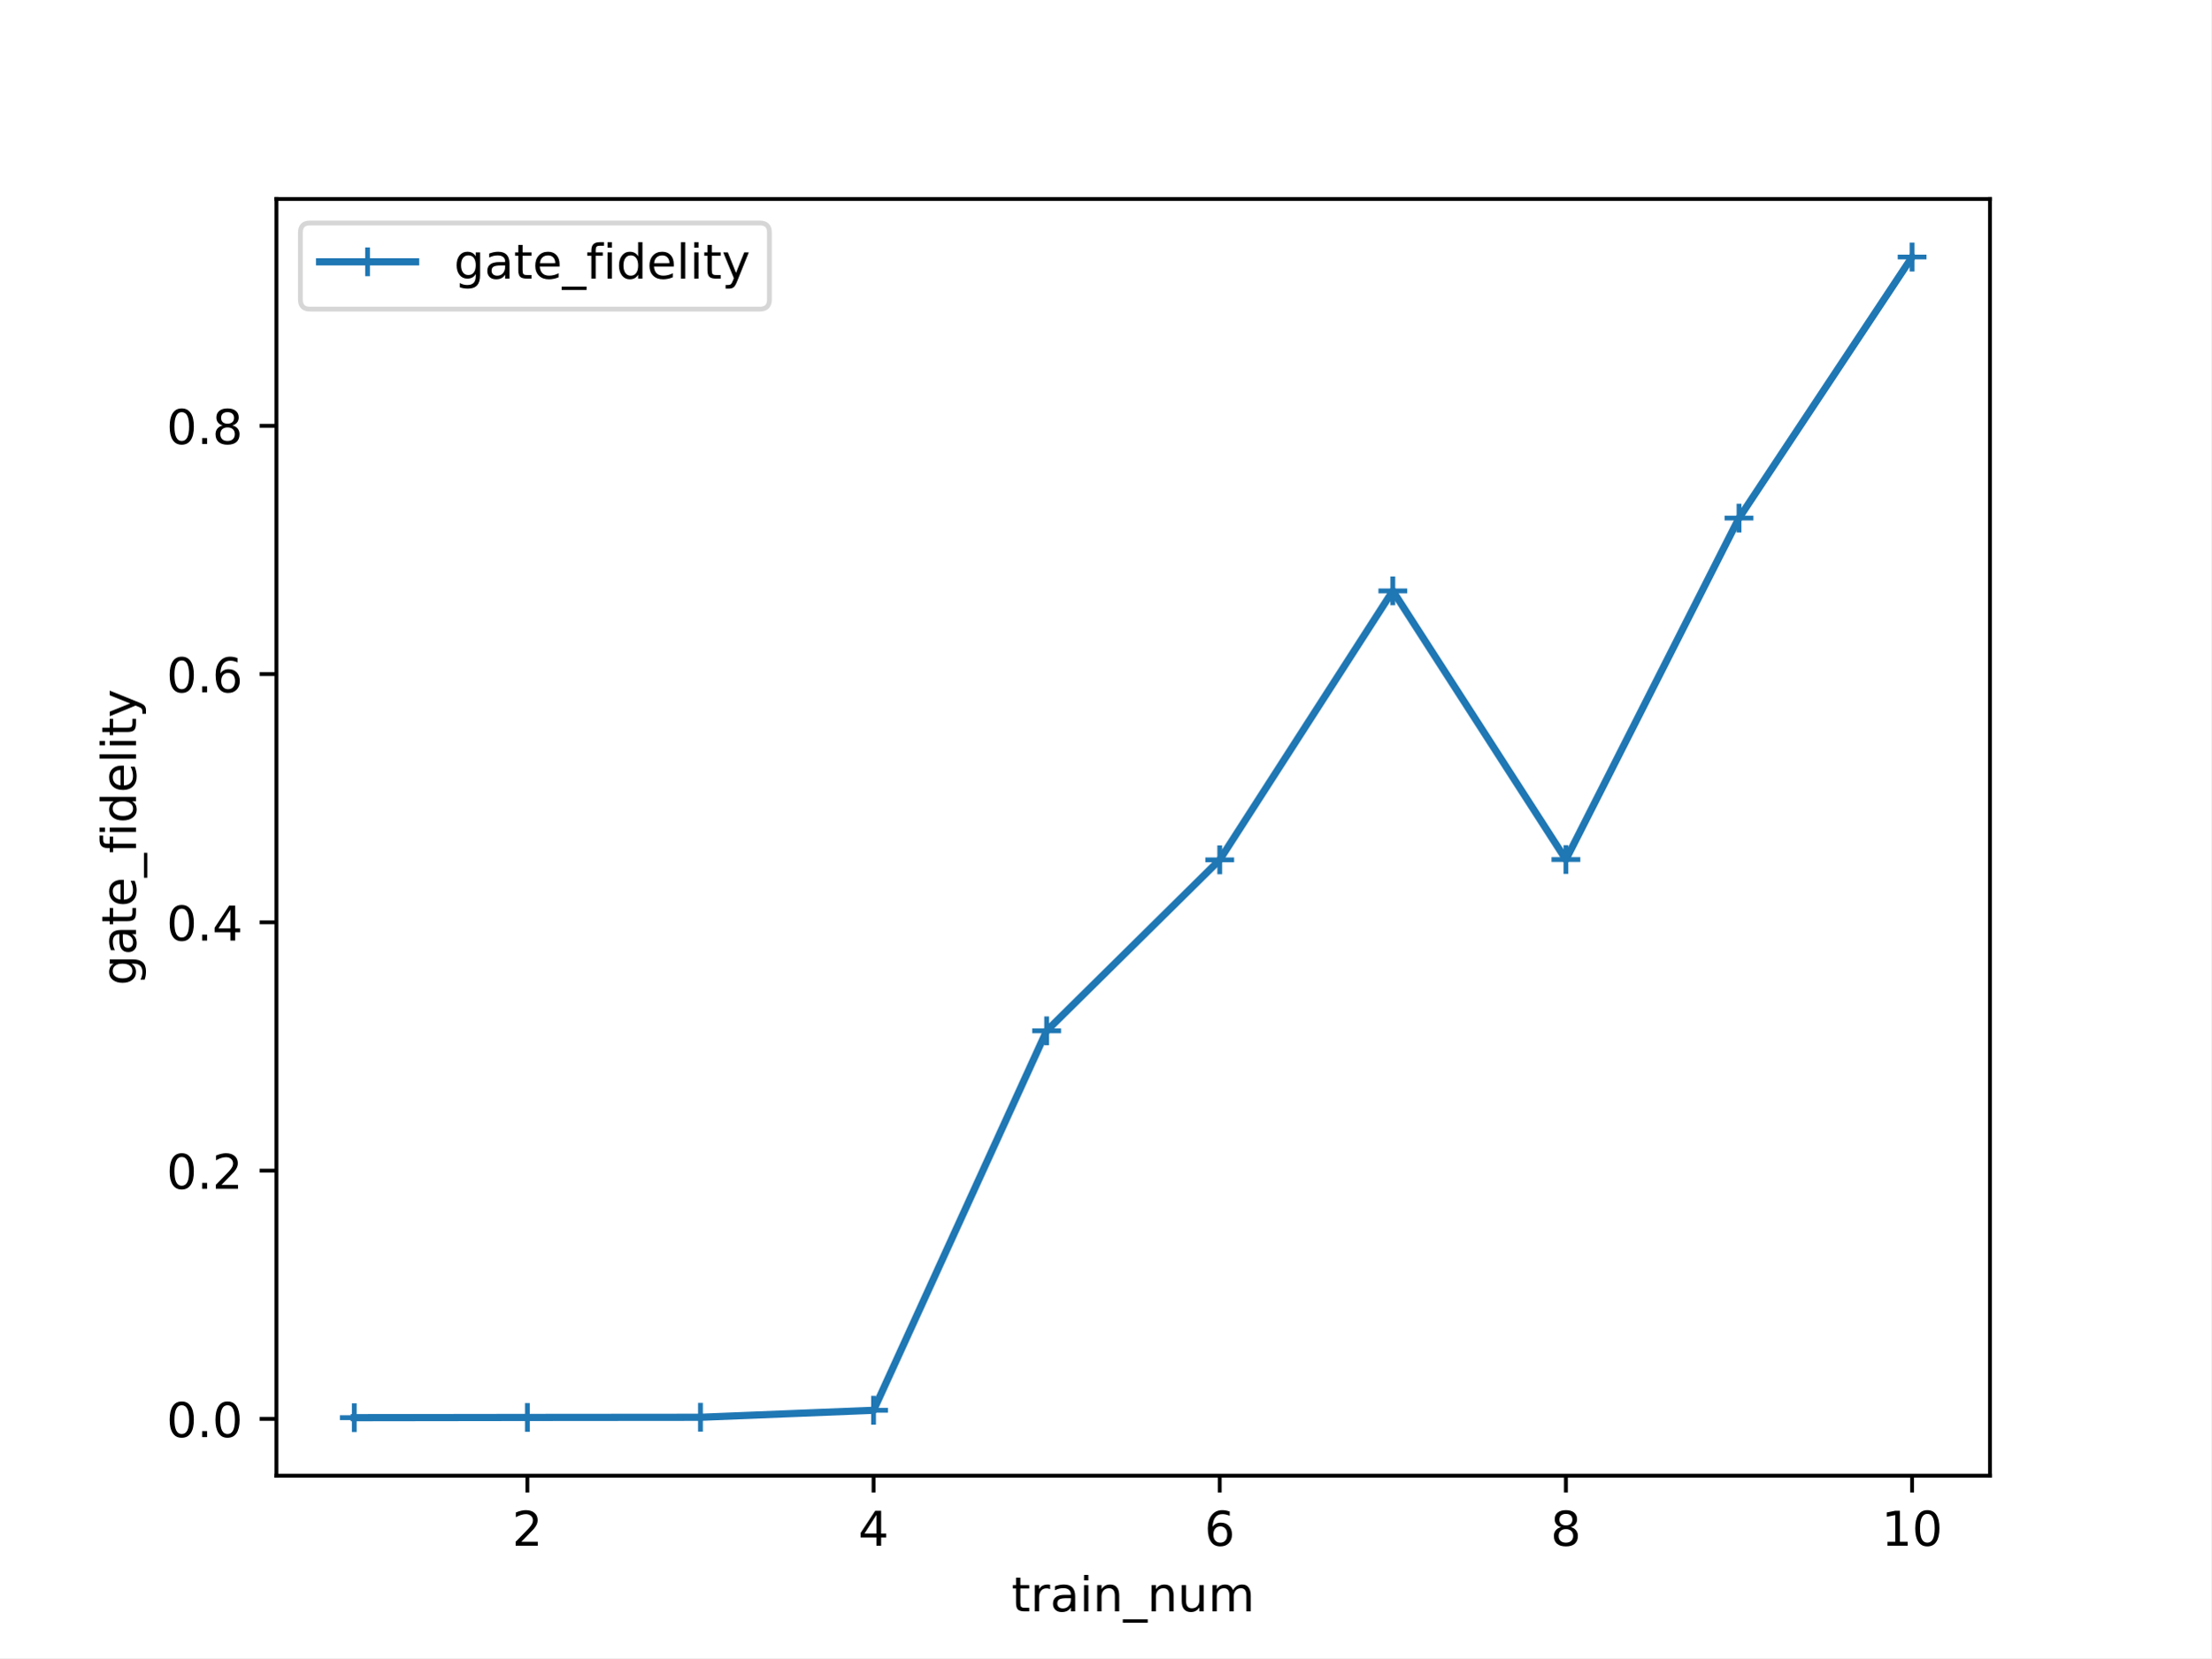
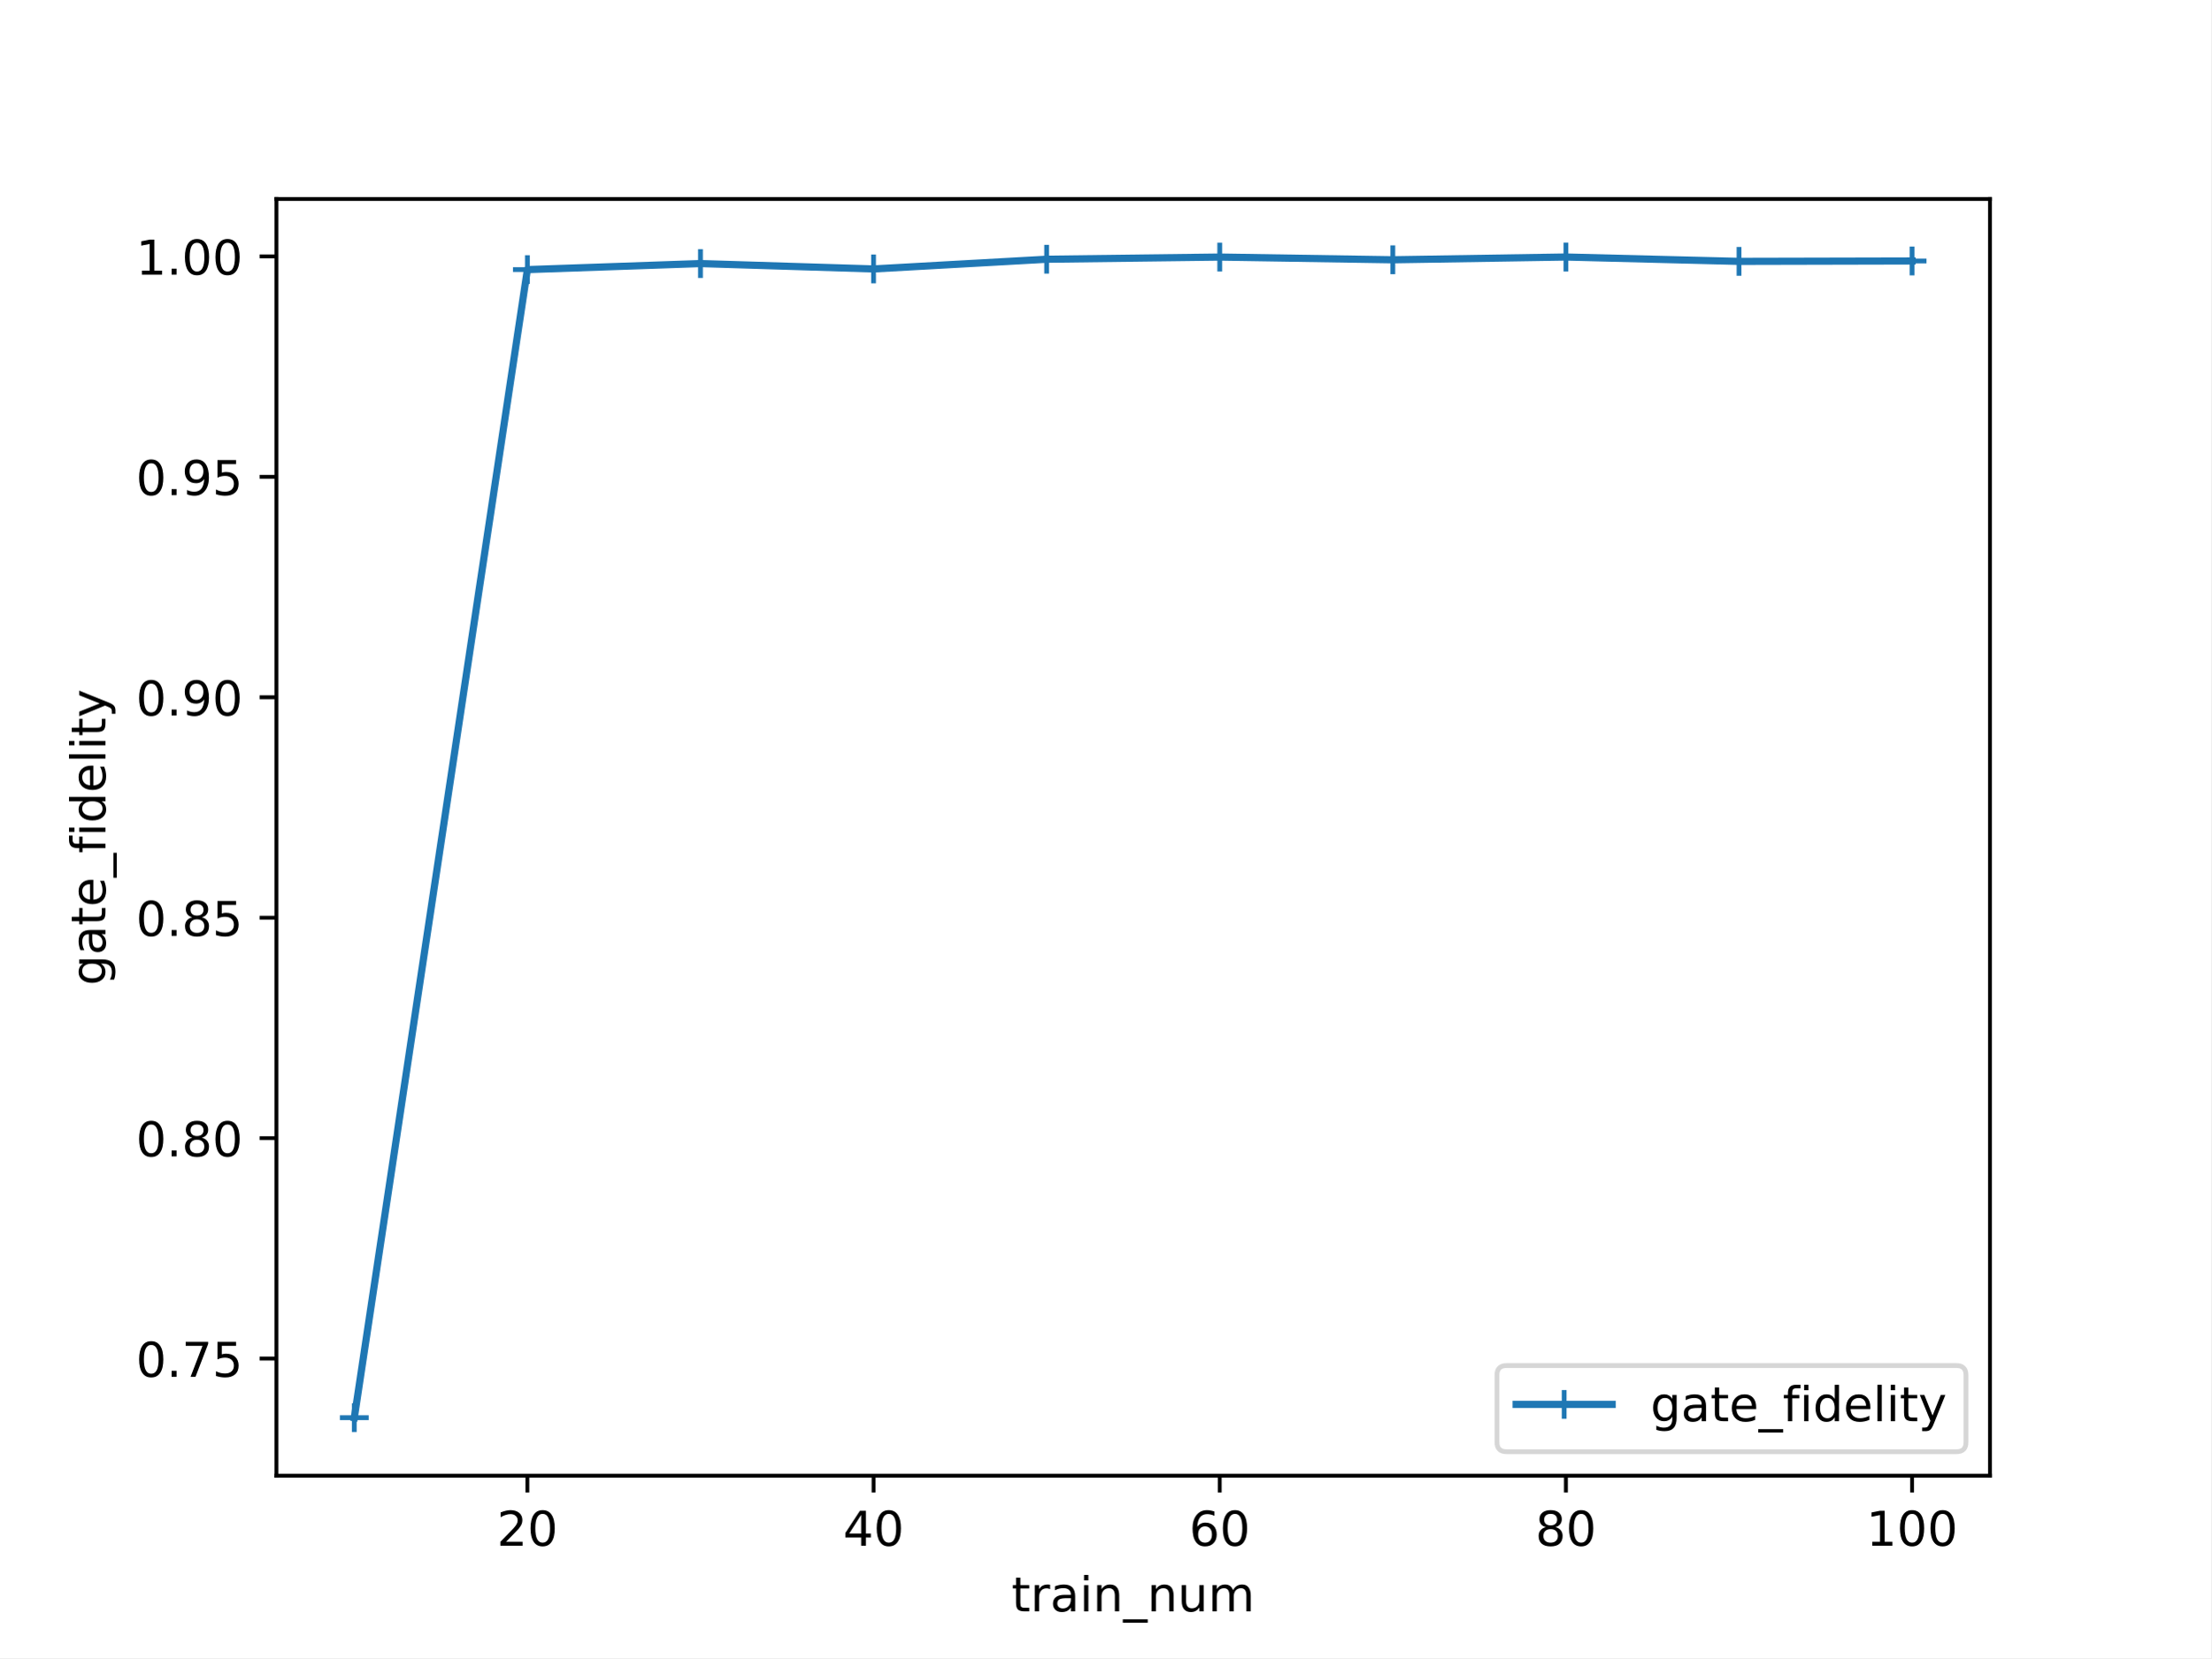
<svg xmlns="http://www.w3.org/2000/svg" xmlns:xlink="http://www.w3.org/1999/xlink" width="460.8pt" height="345.6pt" viewBox="0 0 460.8 345.6" version="1.1">
  <defs>
    <style type="text/css">*{stroke-linejoin: round; stroke-linecap: butt}</style>
  </defs>
  <g id="figure_1">
    <g id="patch_1">
      <path d="M 0 345.6  L 460.8 345.6  L 460.8 0  L 0 0  z " style="fill: #ffffff" />
    </g>
    <g id="axes_1">
      <g id="patch_2">
        <path d="M 57.6 307.584  L 414.72 307.584  L 414.72 41.472  L 57.6 41.472  z " style="fill: #ffffff" />
      </g>
      <g id="matplotlib.axis_1">
        <g id="xtick_1">
          <g id="line2d_1">
            <defs>
-               <path id="m44b330ba0f" d="M 0 0  L 0 3.5  " style="stroke: #000000; stroke-width: 0.8" />
+               <path id="m0ce07d1728" d="M 0 0  L 0 3.5  " style="stroke: #000000; stroke-width: 0.8" />
            </defs>
            <g>
-               <use xlink:href="#m44b330ba0f" x="109.905" y="307.584" style="stroke: #000000; stroke-width: 0.8" />
+               <use xlink:href="#m0ce07d1728" x="109.905" y="307.584" style="stroke: #000000; stroke-width: 0.8" />
            </g>
          </g>
          <g id="text_1">
-             <g transform="translate(106.7242 322.1824) scale(0.1 -0.1)">
+             <g transform="translate(103.543 322.1824) scale(0.1 -0.1)">
              <defs>
                <path id="DejaVuSans-32" d="M 1228 531  L 3431 531  L 3431 0  L 469 0  L 469 531  Q 828 903 1448 1529  Q 2069 2156 2228 2338  Q 2531 2678 2651 2914  Q 2772 3150 2772 3378  Q 2772 3750 2511 3984  Q 2250 4219 1831 4219  Q 1534 4219 1204 4116  Q 875 4013 500 3803  L 500 4441  Q 881 4594 1212 4672  Q 1544 4750 1819 4750  Q 2544 4750 2975 4387  Q 3406 4025 3406 3419  Q 3406 3131 3298 2873  Q 3191 2616 2906 2266  Q 2828 2175 2409 1742  Q 1991 1309 1228 531  z " transform="scale(0.015625)" />
+                 <path id="DejaVuSans-30" d="M 2034 4250  Q 1547 4250 1301 3770  Q 1056 3291 1056 2328  Q 1056 1369 1301 889  Q 1547 409 2034 409  Q 2525 409 2770 889  Q 3016 1369 3016 2328  Q 3016 3291 2770 3770  Q 2525 4250 2034 4250  z M 2034 4750  Q 2819 4750 3233 4129  Q 3647 3509 3647 2328  Q 3647 1150 3233 529  Q 2819 -91 2034 -91  Q 1250 -91 836 529  Q 422 1150 422 2328  Q 422 3509 836 4129  Q 1250 4750 2034 4750  z " transform="scale(0.015625)" />
              </defs>
              <use xlink:href="#DejaVuSans-32" />
+               <use xlink:href="#DejaVuSans-30" x="63.623" />
            </g>
          </g>
        </g>
        <g id="xtick_2">
          <g id="line2d_2">
            <g>
-               <use xlink:href="#m44b330ba0f" x="182.051" y="307.584" style="stroke: #000000; stroke-width: 0.8" />
+               <use xlink:href="#m0ce07d1728" x="182.051" y="307.584" style="stroke: #000000; stroke-width: 0.8" />
            </g>
          </g>
          <g id="text_2">
-             <g transform="translate(178.8697 322.1824) scale(0.1 -0.1)">
+             <g transform="translate(175.6884 322.1824) scale(0.1 -0.1)">
              <defs>
                <path id="DejaVuSans-34" d="M 2419 4116  L 825 1625  L 2419 1625  L 2419 4116  z M 2253 4666  L 3047 4666  L 3047 1625  L 3713 1625  L 3713 1100  L 3047 1100  L 3047 0  L 2419 0  L 2419 1100  L 313 1100  L 313 1709  L 2253 4666  z " transform="scale(0.015625)" />
              </defs>
              <use xlink:href="#DejaVuSans-34" />
+               <use xlink:href="#DejaVuSans-30" x="63.623" />
            </g>
          </g>
        </g>
        <g id="xtick_3">
          <g id="line2d_3">
            <g>
-               <use xlink:href="#m44b330ba0f" x="254.196" y="307.584" style="stroke: #000000; stroke-width: 0.8" />
+               <use xlink:href="#m0ce07d1728" x="254.196" y="307.584" style="stroke: #000000; stroke-width: 0.8" />
            </g>
          </g>
          <g id="text_3">
-             <g transform="translate(251.0151 322.1824) scale(0.1 -0.1)">
+             <g transform="translate(247.8339 322.1824) scale(0.1 -0.1)">
              <defs>
                <path id="DejaVuSans-36" d="M 2113 2584  Q 1688 2584 1439 2293  Q 1191 2003 1191 1497  Q 1191 994 1439 701  Q 1688 409 2113 409  Q 2538 409 2786 701  Q 3034 994 3034 1497  Q 3034 2003 2786 2293  Q 2538 2584 2113 2584  z M 3366 4563  L 3366 3988  Q 3128 4100 2886 4159  Q 2644 4219 2406 4219  Q 1781 4219 1451 3797  Q 1122 3375 1075 2522  Q 1259 2794 1537 2939  Q 1816 3084 2150 3084  Q 2853 3084 3261 2657  Q 3669 2231 3669 1497  Q 3669 778 3244 343  Q 2819 -91 2113 -91  Q 1303 -91 875 529  Q 447 1150 447 2328  Q 447 3434 972 4092  Q 1497 4750 2381 4750  Q 2619 4750 2861 4703  Q 3103 4656 3366 4563  z " transform="scale(0.015625)" />
              </defs>
              <use xlink:href="#DejaVuSans-36" />
+               <use xlink:href="#DejaVuSans-30" x="63.623" />
            </g>
          </g>
        </g>
        <g id="xtick_4">
          <g id="line2d_4">
            <g>
-               <use xlink:href="#m44b330ba0f" x="326.342" y="307.584" style="stroke: #000000; stroke-width: 0.8" />
+               <use xlink:href="#m0ce07d1728" x="326.342" y="307.584" style="stroke: #000000; stroke-width: 0.8" />
            </g>
          </g>
          <g id="text_4">
-             <g transform="translate(323.1606 322.1824) scale(0.1 -0.1)">
+             <g transform="translate(319.9793 322.1824) scale(0.1 -0.1)">
              <defs>
                <path id="DejaVuSans-38" d="M 2034 2216  Q 1584 2216 1326 1975  Q 1069 1734 1069 1313  Q 1069 891 1326 650  Q 1584 409 2034 409  Q 2484 409 2743 651  Q 3003 894 3003 1313  Q 3003 1734 2745 1975  Q 2488 2216 2034 2216  z M 1403 2484  Q 997 2584 770 2862  Q 544 3141 544 3541  Q 544 4100 942 4425  Q 1341 4750 2034 4750  Q 2731 4750 3128 4425  Q 3525 4100 3525 3541  Q 3525 3141 3298 2862  Q 3072 2584 2669 2484  Q 3125 2378 3379 2068  Q 3634 1759 3634 1313  Q 3634 634 3220 271  Q 2806 -91 2034 -91  Q 1263 -91 848 271  Q 434 634 434 1313  Q 434 1759 690 2068  Q 947 2378 1403 2484  z M 1172 3481  Q 1172 3119 1398 2916  Q 1625 2713 2034 2713  Q 2441 2713 2670 2916  Q 2900 3119 2900 3481  Q 2900 3844 2670 4047  Q 2441 4250 2034 4250  Q 1625 4250 1398 4047  Q 1172 3844 1172 3481  z " transform="scale(0.015625)" />
              </defs>
              <use xlink:href="#DejaVuSans-38" />
+               <use xlink:href="#DejaVuSans-30" x="63.623" />
            </g>
          </g>
        </g>
        <g id="xtick_5">
          <g id="line2d_5">
            <g>
-               <use xlink:href="#m44b330ba0f" x="398.487" y="307.584" style="stroke: #000000; stroke-width: 0.8" />
+               <use xlink:href="#m0ce07d1728" x="398.487" y="307.584" style="stroke: #000000; stroke-width: 0.8" />
            </g>
          </g>
          <g id="text_5">
-             <g transform="translate(392.1248 322.1824) scale(0.1 -0.1)">
+             <g transform="translate(388.9435 322.1824) scale(0.1 -0.1)">
              <defs>
                <path id="DejaVuSans-31" d="M 794 531  L 1825 531  L 1825 4091  L 703 3866  L 703 4441  L 1819 4666  L 2450 4666  L 2450 531  L 3481 531  L 3481 0  L 794 0  L 794 531  z " transform="scale(0.015625)" />
-                 <path id="DejaVuSans-30" d="M 2034 4250  Q 1547 4250 1301 3770  Q 1056 3291 1056 2328  Q 1056 1369 1301 889  Q 1547 409 2034 409  Q 2525 409 2770 889  Q 3016 1369 3016 2328  Q 3016 3291 2770 3770  Q 2525 4250 2034 4250  z M 2034 4750  Q 2819 4750 3233 4129  Q 3647 3509 3647 2328  Q 3647 1150 3233 529  Q 2819 -91 2034 -91  Q 1250 -91 836 529  Q 422 1150 422 2328  Q 422 3509 836 4129  Q 1250 4750 2034 4750  z " transform="scale(0.015625)" />
              </defs>
              <use xlink:href="#DejaVuSans-31" />
              <use xlink:href="#DejaVuSans-30" x="63.623" />
+               <use xlink:href="#DejaVuSans-30" x="127.246" />
            </g>
          </g>
        </g>
        <g id="text_6">
          <g transform="translate(210.8147 335.8606) scale(0.1 -0.1)">
            <defs>
              <path id="DejaVuSans-74" d="M 1172 4494  L 1172 3500  L 2356 3500  L 2356 3053  L 1172 3053  L 1172 1153  Q 1172 725 1289 603  Q 1406 481 1766 481  L 2356 481  L 2356 0  L 1766 0  Q 1100 0 847 248  Q 594 497 594 1153  L 594 3053  L 172 3053  L 172 3500  L 594 3500  L 594 4494  L 1172 4494  z " transform="scale(0.015625)" />
              <path id="DejaVuSans-72" d="M 2631 2963  Q 2534 3019 2420 3045  Q 2306 3072 2169 3072  Q 1681 3072 1420 2755  Q 1159 2438 1159 1844  L 1159 0  L 581 0  L 581 3500  L 1159 3500  L 1159 2956  Q 1341 3275 1631 3429  Q 1922 3584 2338 3584  Q 2397 3584 2469 3576  Q 2541 3569 2628 3553  L 2631 2963  z " transform="scale(0.015625)" />
              <path id="DejaVuSans-61" d="M 2194 1759  Q 1497 1759 1228 1600  Q 959 1441 959 1056  Q 959 750 1161 570  Q 1363 391 1709 391  Q 2188 391 2477 730  Q 2766 1069 2766 1631  L 2766 1759  L 2194 1759  z M 3341 1997  L 3341 0  L 2766 0  L 2766 531  Q 2569 213 2275 61  Q 1981 -91 1556 -91  Q 1019 -91 701 211  Q 384 513 384 1019  Q 384 1609 779 1909  Q 1175 2209 1959 2209  L 2766 2209  L 2766 2266  Q 2766 2663 2505 2880  Q 2244 3097 1772 3097  Q 1472 3097 1187 3025  Q 903 2953 641 2809  L 641 3341  Q 956 3463 1253 3523  Q 1550 3584 1831 3584  Q 2591 3584 2966 3190  Q 3341 2797 3341 1997  z " transform="scale(0.015625)" />
              <path id="DejaVuSans-69" d="M 603 3500  L 1178 3500  L 1178 0  L 603 0  L 603 3500  z M 603 4863  L 1178 4863  L 1178 4134  L 603 4134  L 603 4863  z " transform="scale(0.015625)" />
              <path id="DejaVuSans-6e" d="M 3513 2113  L 3513 0  L 2938 0  L 2938 2094  Q 2938 2591 2744 2837  Q 2550 3084 2163 3084  Q 1697 3084 1428 2787  Q 1159 2491 1159 1978  L 1159 0  L 581 0  L 581 3500  L 1159 3500  L 1159 2956  Q 1366 3272 1645 3428  Q 1925 3584 2291 3584  Q 2894 3584 3203 3211  Q 3513 2838 3513 2113  z " transform="scale(0.015625)" />
              <path id="DejaVuSans-5f" d="M 3263 -1063  L 3263 -1509  L -63 -1509  L -63 -1063  L 3263 -1063  z " transform="scale(0.015625)" />
              <path id="DejaVuSans-75" d="M 544 1381  L 544 3500  L 1119 3500  L 1119 1403  Q 1119 906 1312 657  Q 1506 409 1894 409  Q 2359 409 2629 706  Q 2900 1003 2900 1516  L 2900 3500  L 3475 3500  L 3475 0  L 2900 0  L 2900 538  Q 2691 219 2414 64  Q 2138 -91 1772 -91  Q 1169 -91 856 284  Q 544 659 544 1381  z M 1991 3584  L 1991 3584  z " transform="scale(0.015625)" />
              <path id="DejaVuSans-6d" d="M 3328 2828  Q 3544 3216 3844 3400  Q 4144 3584 4550 3584  Q 5097 3584 5394 3201  Q 5691 2819 5691 2113  L 5691 0  L 5113 0  L 5113 2094  Q 5113 2597 4934 2840  Q 4756 3084 4391 3084  Q 3944 3084 3684 2787  Q 3425 2491 3425 1978  L 3425 0  L 2847 0  L 2847 2094  Q 2847 2600 2669 2842  Q 2491 3084 2119 3084  Q 1678 3084 1418 2786  Q 1159 2488 1159 1978  L 1159 0  L 581 0  L 581 3500  L 1159 3500  L 1159 2956  Q 1356 3278 1631 3431  Q 1906 3584 2284 3584  Q 2666 3584 2933 3390  Q 3200 3197 3328 2828  z " transform="scale(0.015625)" />
            </defs>
            <use xlink:href="#DejaVuSans-74" />
            <use xlink:href="#DejaVuSans-72" x="39.209" />
            <use xlink:href="#DejaVuSans-61" x="80.322" />
            <use xlink:href="#DejaVuSans-69" x="141.602" />
            <use xlink:href="#DejaVuSans-6e" x="169.385" />
            <use xlink:href="#DejaVuSans-5f" x="232.764" />
            <use xlink:href="#DejaVuSans-6e" x="282.764" />
            <use xlink:href="#DejaVuSans-75" x="346.143" />
            <use xlink:href="#DejaVuSans-6d" x="409.521" />
          </g>
        </g>
      </g>
      <g id="matplotlib.axis_2">
        <g id="ytick_1">
          <g id="line2d_6">
            <defs>
-               <path id="m400cd8961b" d="M 0 0  L -3.5 0  " style="stroke: #000000; stroke-width: 0.8" />
+               <path id="m60f93897d1" d="M 0 0  L -3.5 0  " style="stroke: #000000; stroke-width: 0.8" />
            </defs>
            <g>
-               <use xlink:href="#m400cd8961b" x="57.6" y="295.741" style="stroke: #000000; stroke-width: 0.8" />
+               <use xlink:href="#m60f93897d1" x="57.6" y="283.172" style="stroke: #000000; stroke-width: 0.8" />
            </g>
          </g>
          <g id="text_7">
-             <g transform="translate(34.69687 299.5398) scale(0.1 -0.1)">
+             <g transform="translate(28.33438 286.9715) scale(0.1 -0.1)">
              <defs>
                <path id="DejaVuSans-2e" d="M 684 794  L 1344 794  L 1344 0  L 684 0  L 684 794  z " transform="scale(0.015625)" />
-               </defs>
-               <use xlink:href="#DejaVuSans-30" />
-               <use xlink:href="#DejaVuSans-2e" x="63.623" />
-               <use xlink:href="#DejaVuSans-30" x="95.41" />
+                 <path id="DejaVuSans-37" d="M 525 4666  L 3525 4666  L 3525 4397  L 1831 0  L 1172 0  L 2766 4134  L 525 4134  L 525 4666  z " transform="scale(0.015625)" />
+                 <path id="DejaVuSans-35" d="M 691 4666  L 3169 4666  L 3169 4134  L 1269 4134  L 1269 2991  Q 1406 3038 1543 3061  Q 1681 3084 1819 3084  Q 2600 3084 3056 2656  Q 3513 2228 3513 1497  Q 3513 744 3044 326  Q 2575 -91 1722 -91  Q 1428 -91 1123 -41  Q 819 9 494 109  L 494 744  Q 775 591 1075 516  Q 1375 441 1709 441  Q 2250 441 2565 725  Q 2881 1009 2881 1497  Q 2881 1984 2565 2268  Q 2250 2553 1709 2553  Q 1456 2553 1204 2497  Q 953 2441 691 2322  L 691 4666  z " transform="scale(0.015625)" />
+               </defs>
+               <use xlink:href="#DejaVuSans-30" />
+               <use xlink:href="#DejaVuSans-2e" x="63.623" />
+               <use xlink:href="#DejaVuSans-37" x="95.41" />
+               <use xlink:href="#DejaVuSans-35" x="159.033" />
            </g>
          </g>
        </g>
        <g id="ytick_2">
          <g id="line2d_7">
            <g>
-               <use xlink:href="#m400cd8961b" x="57.6" y="243.992" style="stroke: #000000; stroke-width: 0.8" />
+               <use xlink:href="#m60f93897d1" x="57.6" y="237.225" style="stroke: #000000; stroke-width: 0.8" />
            </g>
          </g>
          <g id="text_8">
-             <g transform="translate(34.69687 247.791) scale(0.1 -0.1)">
-               <use xlink:href="#DejaVuSans-30" />
-               <use xlink:href="#DejaVuSans-2e" x="63.623" />
-               <use xlink:href="#DejaVuSans-32" x="95.41" />
+             <g transform="translate(28.33438 241.024) scale(0.1 -0.1)">
+               <use xlink:href="#DejaVuSans-30" />
+               <use xlink:href="#DejaVuSans-2e" x="63.623" />
+               <use xlink:href="#DejaVuSans-38" x="95.41" />
+               <use xlink:href="#DejaVuSans-30" x="159.033" />
            </g>
          </g>
        </g>
        <g id="ytick_3">
          <g id="line2d_8">
            <g>
-               <use xlink:href="#m400cd8961b" x="57.6" y="192.243" style="stroke: #000000; stroke-width: 0.8" />
+               <use xlink:href="#m60f93897d1" x="57.6" y="191.277" style="stroke: #000000; stroke-width: 0.8" />
            </g>
          </g>
          <g id="text_9">
-             <g transform="translate(34.69687 196.0422) scale(0.1 -0.1)">
-               <use xlink:href="#DejaVuSans-30" />
-               <use xlink:href="#DejaVuSans-2e" x="63.623" />
-               <use xlink:href="#DejaVuSans-34" x="95.41" />
+             <g transform="translate(28.33438 195.0765) scale(0.1 -0.1)">
+               <use xlink:href="#DejaVuSans-30" />
+               <use xlink:href="#DejaVuSans-2e" x="63.623" />
+               <use xlink:href="#DejaVuSans-38" x="95.41" />
+               <use xlink:href="#DejaVuSans-35" x="159.033" />
            </g>
          </g>
        </g>
        <g id="ytick_4">
          <g id="line2d_9">
            <g>
-               <use xlink:href="#m400cd8961b" x="57.6" y="140.494" style="stroke: #000000; stroke-width: 0.8" />
+               <use xlink:href="#m60f93897d1" x="57.6" y="145.33" style="stroke: #000000; stroke-width: 0.8" />
            </g>
          </g>
          <g id="text_10">
-             <g transform="translate(34.69687 144.2935) scale(0.1 -0.1)">
-               <use xlink:href="#DejaVuSans-30" />
-               <use xlink:href="#DejaVuSans-2e" x="63.623" />
-               <use xlink:href="#DejaVuSans-36" x="95.41" />
+             <g transform="translate(28.33438 149.129) scale(0.1 -0.1)">
+               <defs>
+                 <path id="DejaVuSans-39" d="M 703 97  L 703 672  Q 941 559 1184 500  Q 1428 441 1663 441  Q 2288 441 2617 861  Q 2947 1281 2994 2138  Q 2813 1869 2534 1725  Q 2256 1581 1919 1581  Q 1219 1581 811 2004  Q 403 2428 403 3163  Q 403 3881 828 4315  Q 1253 4750 1959 4750  Q 2769 4750 3195 4129  Q 3622 3509 3622 2328  Q 3622 1225 3098 567  Q 2575 -91 1691 -91  Q 1453 -91 1209 -44  Q 966 3 703 97  z M 1959 2075  Q 2384 2075 2632 2365  Q 2881 2656 2881 3163  Q 2881 3666 2632 3958  Q 2384 4250 1959 4250  Q 1534 4250 1286 3958  Q 1038 3666 1038 3163  Q 1038 2656 1286 2365  Q 1534 2075 1959 2075  z " transform="scale(0.015625)" />
+               </defs>
+               <use xlink:href="#DejaVuSans-30" />
+               <use xlink:href="#DejaVuSans-2e" x="63.623" />
+               <use xlink:href="#DejaVuSans-39" x="95.41" />
+               <use xlink:href="#DejaVuSans-30" x="159.033" />
            </g>
          </g>
        </g>
        <g id="ytick_5">
          <g id="line2d_10">
            <g>
-               <use xlink:href="#m400cd8961b" x="57.6" y="88.745" style="stroke: #000000; stroke-width: 0.8" />
+               <use xlink:href="#m60f93897d1" x="57.6" y="99.382" style="stroke: #000000; stroke-width: 0.8" />
            </g>
          </g>
          <g id="text_11">
-             <g transform="translate(34.69687 92.54467) scale(0.1 -0.1)">
-               <use xlink:href="#DejaVuSans-30" />
-               <use xlink:href="#DejaVuSans-2e" x="63.623" />
-               <use xlink:href="#DejaVuSans-38" x="95.41" />
-             </g>
-           </g>
-         </g>
-         <g id="text_12">
-           <g transform="translate(28.33906 205.4007) rotate(-90) scale(0.1 -0.1)">
+             <g transform="translate(28.33438 103.1815) scale(0.1 -0.1)">
+               <use xlink:href="#DejaVuSans-30" />
+               <use xlink:href="#DejaVuSans-2e" x="63.623" />
+               <use xlink:href="#DejaVuSans-39" x="95.41" />
+               <use xlink:href="#DejaVuSans-35" x="159.033" />
+             </g>
+           </g>
+         </g>
+         <g id="ytick_6">
+           <g id="line2d_11">
+             <g>
+               <use xlink:href="#m60f93897d1" x="57.6" y="53.435" style="stroke: #000000; stroke-width: 0.8" />
+             </g>
+           </g>
+           <g id="text_12">
+             <g transform="translate(28.33438 57.23406) scale(0.1 -0.1)">
+               <use xlink:href="#DejaVuSans-31" />
+               <use xlink:href="#DejaVuSans-2e" x="63.623" />
+               <use xlink:href="#DejaVuSans-30" x="95.41" />
+               <use xlink:href="#DejaVuSans-30" x="159.033" />
+             </g>
+           </g>
+         </g>
+         <g id="text_13">
+           <g transform="translate(21.97656 205.4007) rotate(-90) scale(0.1 -0.1)">
            <defs>
              <path id="DejaVuSans-67" d="M 2906 1791  Q 2906 2416 2648 2759  Q 2391 3103 1925 3103  Q 1463 3103 1205 2759  Q 947 2416 947 1791  Q 947 1169 1205 825  Q 1463 481 1925 481  Q 2391 481 2648 825  Q 2906 1169 2906 1791  z M 3481 434  Q 3481 -459 3084 -895  Q 2688 -1331 1869 -1331  Q 1566 -1331 1297 -1286  Q 1028 -1241 775 -1147  L 775 -588  Q 1028 -725 1275 -790  Q 1522 -856 1778 -856  Q 2344 -856 2625 -561  Q 2906 -266 2906 331  L 2906 616  Q 2728 306 2450 153  Q 2172 0 1784 0  Q 1141 0 747 490  Q 353 981 353 1791  Q 353 2603 747 3093  Q 1141 3584 1784 3584  Q 2172 3584 2450 3431  Q 2728 3278 2906 2969  L 2906 3500  L 3481 3500  L 3481 434  z " transform="scale(0.015625)" />
              <path id="DejaVuSans-65" d="M 3597 1894  L 3597 1613  L 953 1613  Q 991 1019 1311 708  Q 1631 397 2203 397  Q 2534 397 2845 478  Q 3156 559 3463 722  L 3463 178  Q 3153 47 2828 -22  Q 2503 -91 2169 -91  Q 1331 -91 842 396  Q 353 884 353 1716  Q 353 2575 817 3079  Q 1281 3584 2069 3584  Q 2775 3584 3186 3129  Q 3597 2675 3597 1894  z M 3022 2063  Q 3016 2534 2758 2815  Q 2500 3097 2075 3097  Q 1594 3097 1305 2825  Q 1016 2553 972 2059  L 3022 2063  z " transform="scale(0.015625)" />
              <path id="DejaVuSans-66" d="M 2375 4863  L 2375 4384  L 1825 4384  Q 1516 4384 1395 4259  Q 1275 4134 1275 3809  L 1275 3500  L 2222 3500  L 2222 3053  L 1275 3053  L 1275 0  L 697 0  L 697 3053  L 147 3053  L 147 3500  L 697 3500  L 697 3744  Q 697 4328 969 4595  Q 1241 4863 1831 4863  L 2375 4863  z " transform="scale(0.015625)" />
              <path id="DejaVuSans-64" d="M 2906 2969  L 2906 4863  L 3481 4863  L 3481 0  L 2906 0  L 2906 525  Q 2725 213 2448 61  Q 2172 -91 1784 -91  Q 1150 -91 751 415  Q 353 922 353 1747  Q 353 2572 751 3078  Q 1150 3584 1784 3584  Q 2172 3584 2448 3432  Q 2725 3281 2906 2969  z M 947 1747  Q 947 1113 1208 752  Q 1469 391 1925 391  Q 2381 391 2643 752  Q 2906 1113 2906 1747  Q 2906 2381 2643 2742  Q 2381 3103 1925 3103  Q 1469 3103 1208 2742  Q 947 2381 947 1747  z " transform="scale(0.015625)" />
              <path id="DejaVuSans-6c" d="M 603 4863  L 1178 4863  L 1178 0  L 603 0  L 603 4863  z " transform="scale(0.015625)" />
              <path id="DejaVuSans-79" d="M 2059 -325  Q 1816 -950 1584 -1140  Q 1353 -1331 966 -1331  L 506 -1331  L 506 -850  L 844 -850  Q 1081 -850 1212 -737  Q 1344 -625 1503 -206  L 1606 56  L 191 3500  L 800 3500  L 1894 763  L 2988 3500  L 3597 3500  L 2059 -325  z " transform="scale(0.015625)" />
            </defs>
            <use xlink:href="#DejaVuSans-67" />
            <use xlink:href="#DejaVuSans-61" x="63.477" />
            <use xlink:href="#DejaVuSans-74" x="124.756" />
            <use xlink:href="#DejaVuSans-65" x="163.965" />
            <use xlink:href="#DejaVuSans-5f" x="225.488" />
            <use xlink:href="#DejaVuSans-66" x="275.488" />
            <use xlink:href="#DejaVuSans-69" x="310.693" />
            <use xlink:href="#DejaVuSans-64" x="338.477" />
            <use xlink:href="#DejaVuSans-65" x="401.953" />
            <use xlink:href="#DejaVuSans-6c" x="463.477" />
            <use xlink:href="#DejaVuSans-69" x="491.26" />
            <use xlink:href="#DejaVuSans-74" x="519.043" />
            <use xlink:href="#DejaVuSans-79" x="558.252" />
          </g>
        </g>
      </g>
-       <g id="line2d_11">
-         <path d="M 73.833 295.488  L 109.905 295.438  L 145.978 295.406  L 182.051 293.947  L 218.124 214.856  L 254.196 179.213  L 290.269 123.154  L 326.342 179.155  L 362.415 107.985  L 398.487 53.568  " clip-path="url(#pd7f483dd9b)" style="fill: none; stroke: #1f77b4; stroke-width: 1.5; stroke-linecap: square" />
+       <g id="line2d_12">
+         <path d="M 73.833 295.488  L 109.905 56.189  L 145.978 54.933  L 182.051 56.051  L 218.124 54.027  L 254.196 53.577  L 290.269 54.14  L 326.342 53.568  L 362.415 54.474  L 398.487 54.391  " clip-path="url(#p927b51d220)" style="fill: none; stroke: #1f77b4; stroke-width: 1.5; stroke-linecap: square" />
        <defs>
-           <path id="med406f6885" d="M -3 0  L 3 0  M 0 3  L 0 -3  " style="stroke: #1f77b4" />
+           <path id="md4e7f52ddf" d="M -3 0  L 3 0  M 0 3  L 0 -3  " style="stroke: #1f77b4" />
        </defs>
-         <g clip-path="url(#pd7f483dd9b)">
-           <use xlink:href="#med406f6885" x="73.833" y="295.488" style="fill: #1f77b4; stroke: #1f77b4" />
-           <use xlink:href="#med406f6885" x="109.905" y="295.438" style="fill: #1f77b4; stroke: #1f77b4" />
-           <use xlink:href="#med406f6885" x="145.978" y="295.406" style="fill: #1f77b4; stroke: #1f77b4" />
-           <use xlink:href="#med406f6885" x="182.051" y="293.947" style="fill: #1f77b4; stroke: #1f77b4" />
-           <use xlink:href="#med406f6885" x="218.124" y="214.856" style="fill: #1f77b4; stroke: #1f77b4" />
-           <use xlink:href="#med406f6885" x="254.196" y="179.213" style="fill: #1f77b4; stroke: #1f77b4" />
-           <use xlink:href="#med406f6885" x="290.269" y="123.154" style="fill: #1f77b4; stroke: #1f77b4" />
-           <use xlink:href="#med406f6885" x="326.342" y="179.155" style="fill: #1f77b4; stroke: #1f77b4" />
-           <use xlink:href="#med406f6885" x="362.415" y="107.985" style="fill: #1f77b4; stroke: #1f77b4" />
-           <use xlink:href="#med406f6885" x="398.487" y="53.568" style="fill: #1f77b4; stroke: #1f77b4" />
+         <g clip-path="url(#p927b51d220)">
+           <use xlink:href="#md4e7f52ddf" x="73.833" y="295.488" style="fill: #1f77b4; stroke: #1f77b4" />
+           <use xlink:href="#md4e7f52ddf" x="109.905" y="56.189" style="fill: #1f77b4; stroke: #1f77b4" />
+           <use xlink:href="#md4e7f52ddf" x="145.978" y="54.933" style="fill: #1f77b4; stroke: #1f77b4" />
+           <use xlink:href="#md4e7f52ddf" x="182.051" y="56.051" style="fill: #1f77b4; stroke: #1f77b4" />
+           <use xlink:href="#md4e7f52ddf" x="218.124" y="54.027" style="fill: #1f77b4; stroke: #1f77b4" />
+           <use xlink:href="#md4e7f52ddf" x="254.196" y="53.577" style="fill: #1f77b4; stroke: #1f77b4" />
+           <use xlink:href="#md4e7f52ddf" x="290.269" y="54.14" style="fill: #1f77b4; stroke: #1f77b4" />
+           <use xlink:href="#md4e7f52ddf" x="326.342" y="53.568" style="fill: #1f77b4; stroke: #1f77b4" />
+           <use xlink:href="#md4e7f52ddf" x="362.415" y="54.474" style="fill: #1f77b4; stroke: #1f77b4" />
+           <use xlink:href="#md4e7f52ddf" x="398.487" y="54.391" style="fill: #1f77b4; stroke: #1f77b4" />
        </g>
      </g>
      <g id="patch_3">
        <path d="M 57.6 307.584  L 57.6 41.472  " style="fill: none; stroke: #000000; stroke-width: 0.8; stroke-linejoin: miter; stroke-linecap: square" />
      </g>
      <g id="patch_4">
        <path d="M 414.72 307.584  L 414.72 41.472  " style="fill: none; stroke: #000000; stroke-width: 0.8; stroke-linejoin: miter; stroke-linecap: square" />
      </g>
      <g id="patch_5">
        <path d="M 57.6 307.584  L 414.72 307.584  " style="fill: none; stroke: #000000; stroke-width: 0.8; stroke-linejoin: miter; stroke-linecap: square" />
      </g>
      <g id="patch_6">
        <path d="M 57.6 41.472  L 414.72 41.472  " style="fill: none; stroke: #000000; stroke-width: 0.8; stroke-linejoin: miter; stroke-linecap: square" />
      </g>
      <g id="legend_1">
        <g id="patch_7">
-           <path d="M 64.6 64.428  L 158.345 64.428  Q 160.345 64.428 160.345 62.428  L 160.345 48.472  Q 160.345 46.472 158.345 46.472  L 64.6 46.472  Q 62.6 46.472 62.6 48.472  L 62.6 62.428  Q 62.6 64.428 64.6 64.428  z " style="fill: #ffffff; opacity: 0.8; stroke: #cccccc; stroke-linejoin: miter" />
-         </g>
-         <g id="line2d_12">
-           <path d="M 66.6 54.57  L 76.6 54.57  L 86.6 54.57  " style="fill: none; stroke: #1f77b4; stroke-width: 1.5; stroke-linecap: square" />
+           <path d="M 313.975 302.584  L 407.72 302.584  Q 409.72 302.584 409.72 300.584  L 409.72 286.628  Q 409.72 284.628 407.72 284.628  L 313.975 284.628  Q 311.975 284.628 311.975 286.628  L 311.975 300.584  Q 311.975 302.584 313.975 302.584  z " style="fill: #ffffff; opacity: 0.8; stroke: #cccccc; stroke-linejoin: miter" />
+         </g>
+         <g id="line2d_13">
+           <path d="M 315.975 292.726  L 325.975 292.726  L 335.975 292.726  " style="fill: none; stroke: #1f77b4; stroke-width: 1.5; stroke-linecap: square" />
          <g>
-             <use xlink:href="#med406f6885" x="76.6" y="54.57" style="fill: #1f77b4; stroke: #1f77b4" />
-           </g>
-         </g>
-         <g id="text_13">
-           <g transform="translate(94.6 58.07044) scale(0.1 -0.1)">
+             <use xlink:href="#md4e7f52ddf" x="325.975" y="292.726" style="fill: #1f77b4; stroke: #1f77b4" />
+           </g>
+         </g>
+         <g id="text_14">
+           <g transform="translate(343.9747 296.2262) scale(0.1 -0.1)">
            <use xlink:href="#DejaVuSans-67" />
            <use xlink:href="#DejaVuSans-61" x="63.477" />
            <use xlink:href="#DejaVuSans-74" x="124.756" />
            <use xlink:href="#DejaVuSans-65" x="163.965" />
            <use xlink:href="#DejaVuSans-5f" x="225.488" />
            <use xlink:href="#DejaVuSans-66" x="275.488" />
            <use xlink:href="#DejaVuSans-69" x="310.693" />
            <use xlink:href="#DejaVuSans-64" x="338.477" />
            <use xlink:href="#DejaVuSans-65" x="401.953" />
            <use xlink:href="#DejaVuSans-6c" x="463.477" />
            <use xlink:href="#DejaVuSans-69" x="491.26" />
            <use xlink:href="#DejaVuSans-74" x="519.043" />
            <use xlink:href="#DejaVuSans-79" x="558.252" />
          </g>
        </g>
      </g>
    </g>
  </g>
  <defs>
-     <clipPath id="pd7f483dd9b">
+     <clipPath id="p927b51d220">
      <rect x="57.6" y="41.472" width="357.12" height="266.112" />
    </clipPath>
  </defs>
</svg>
